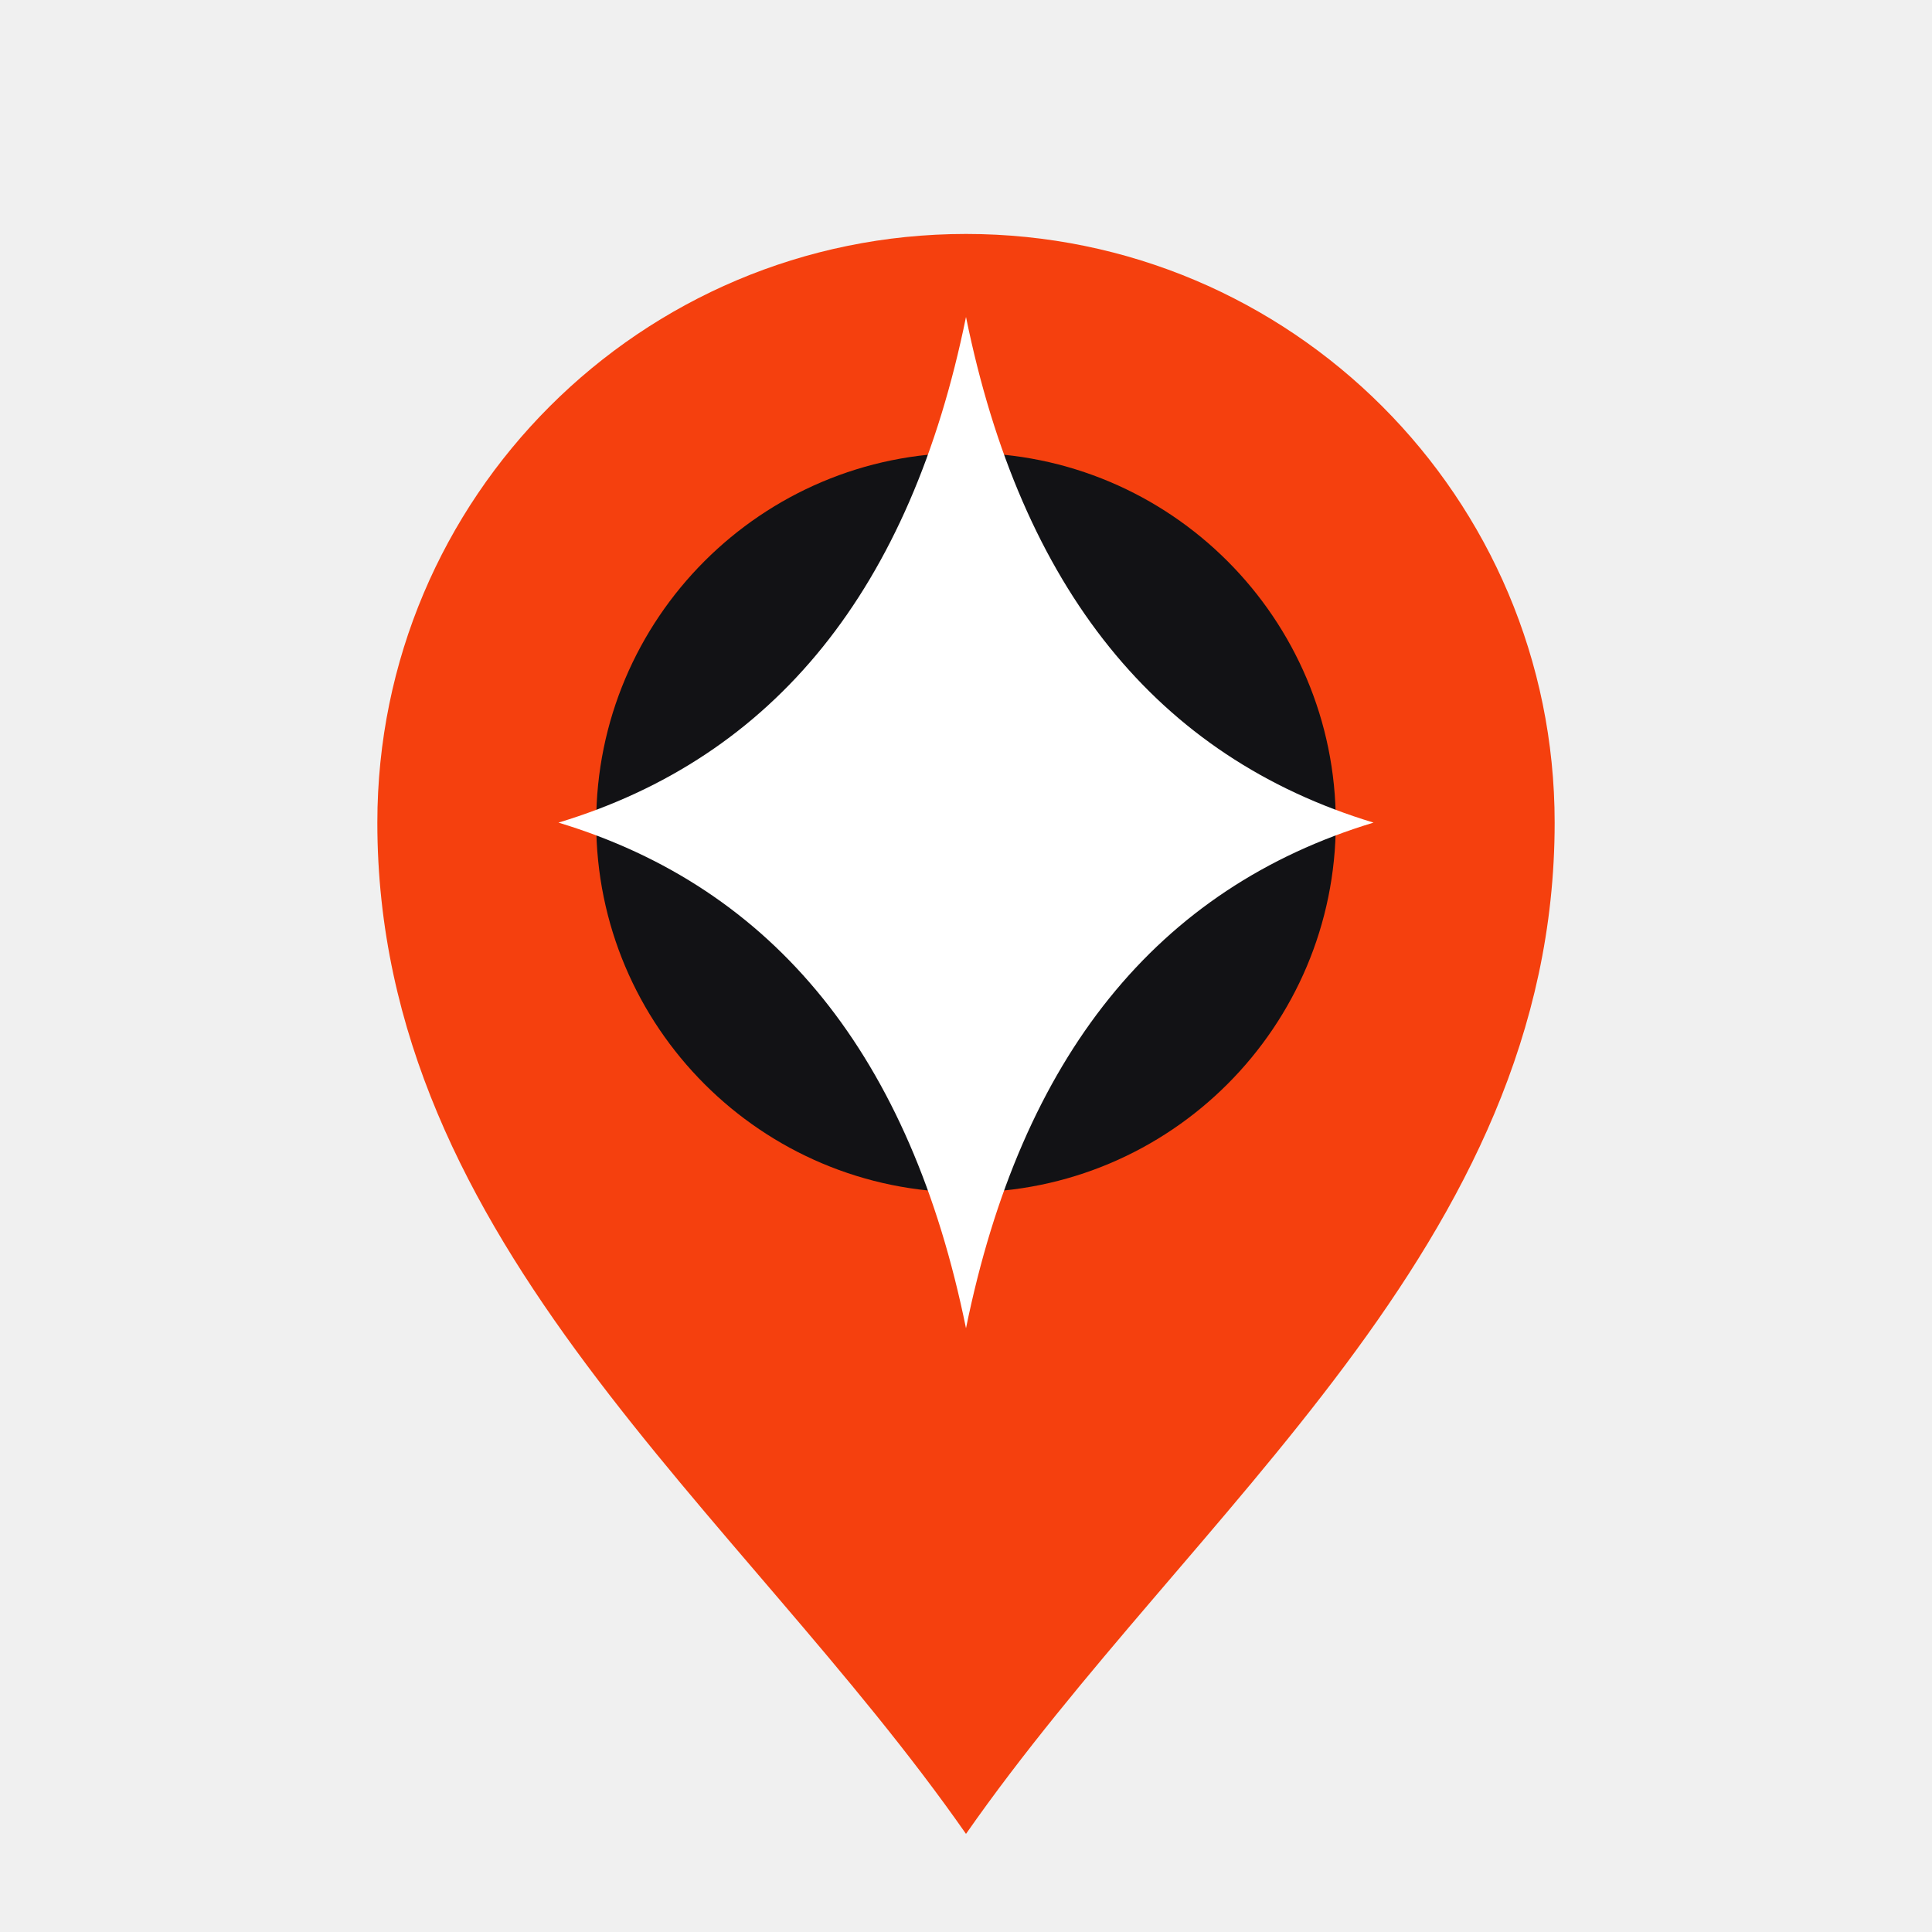
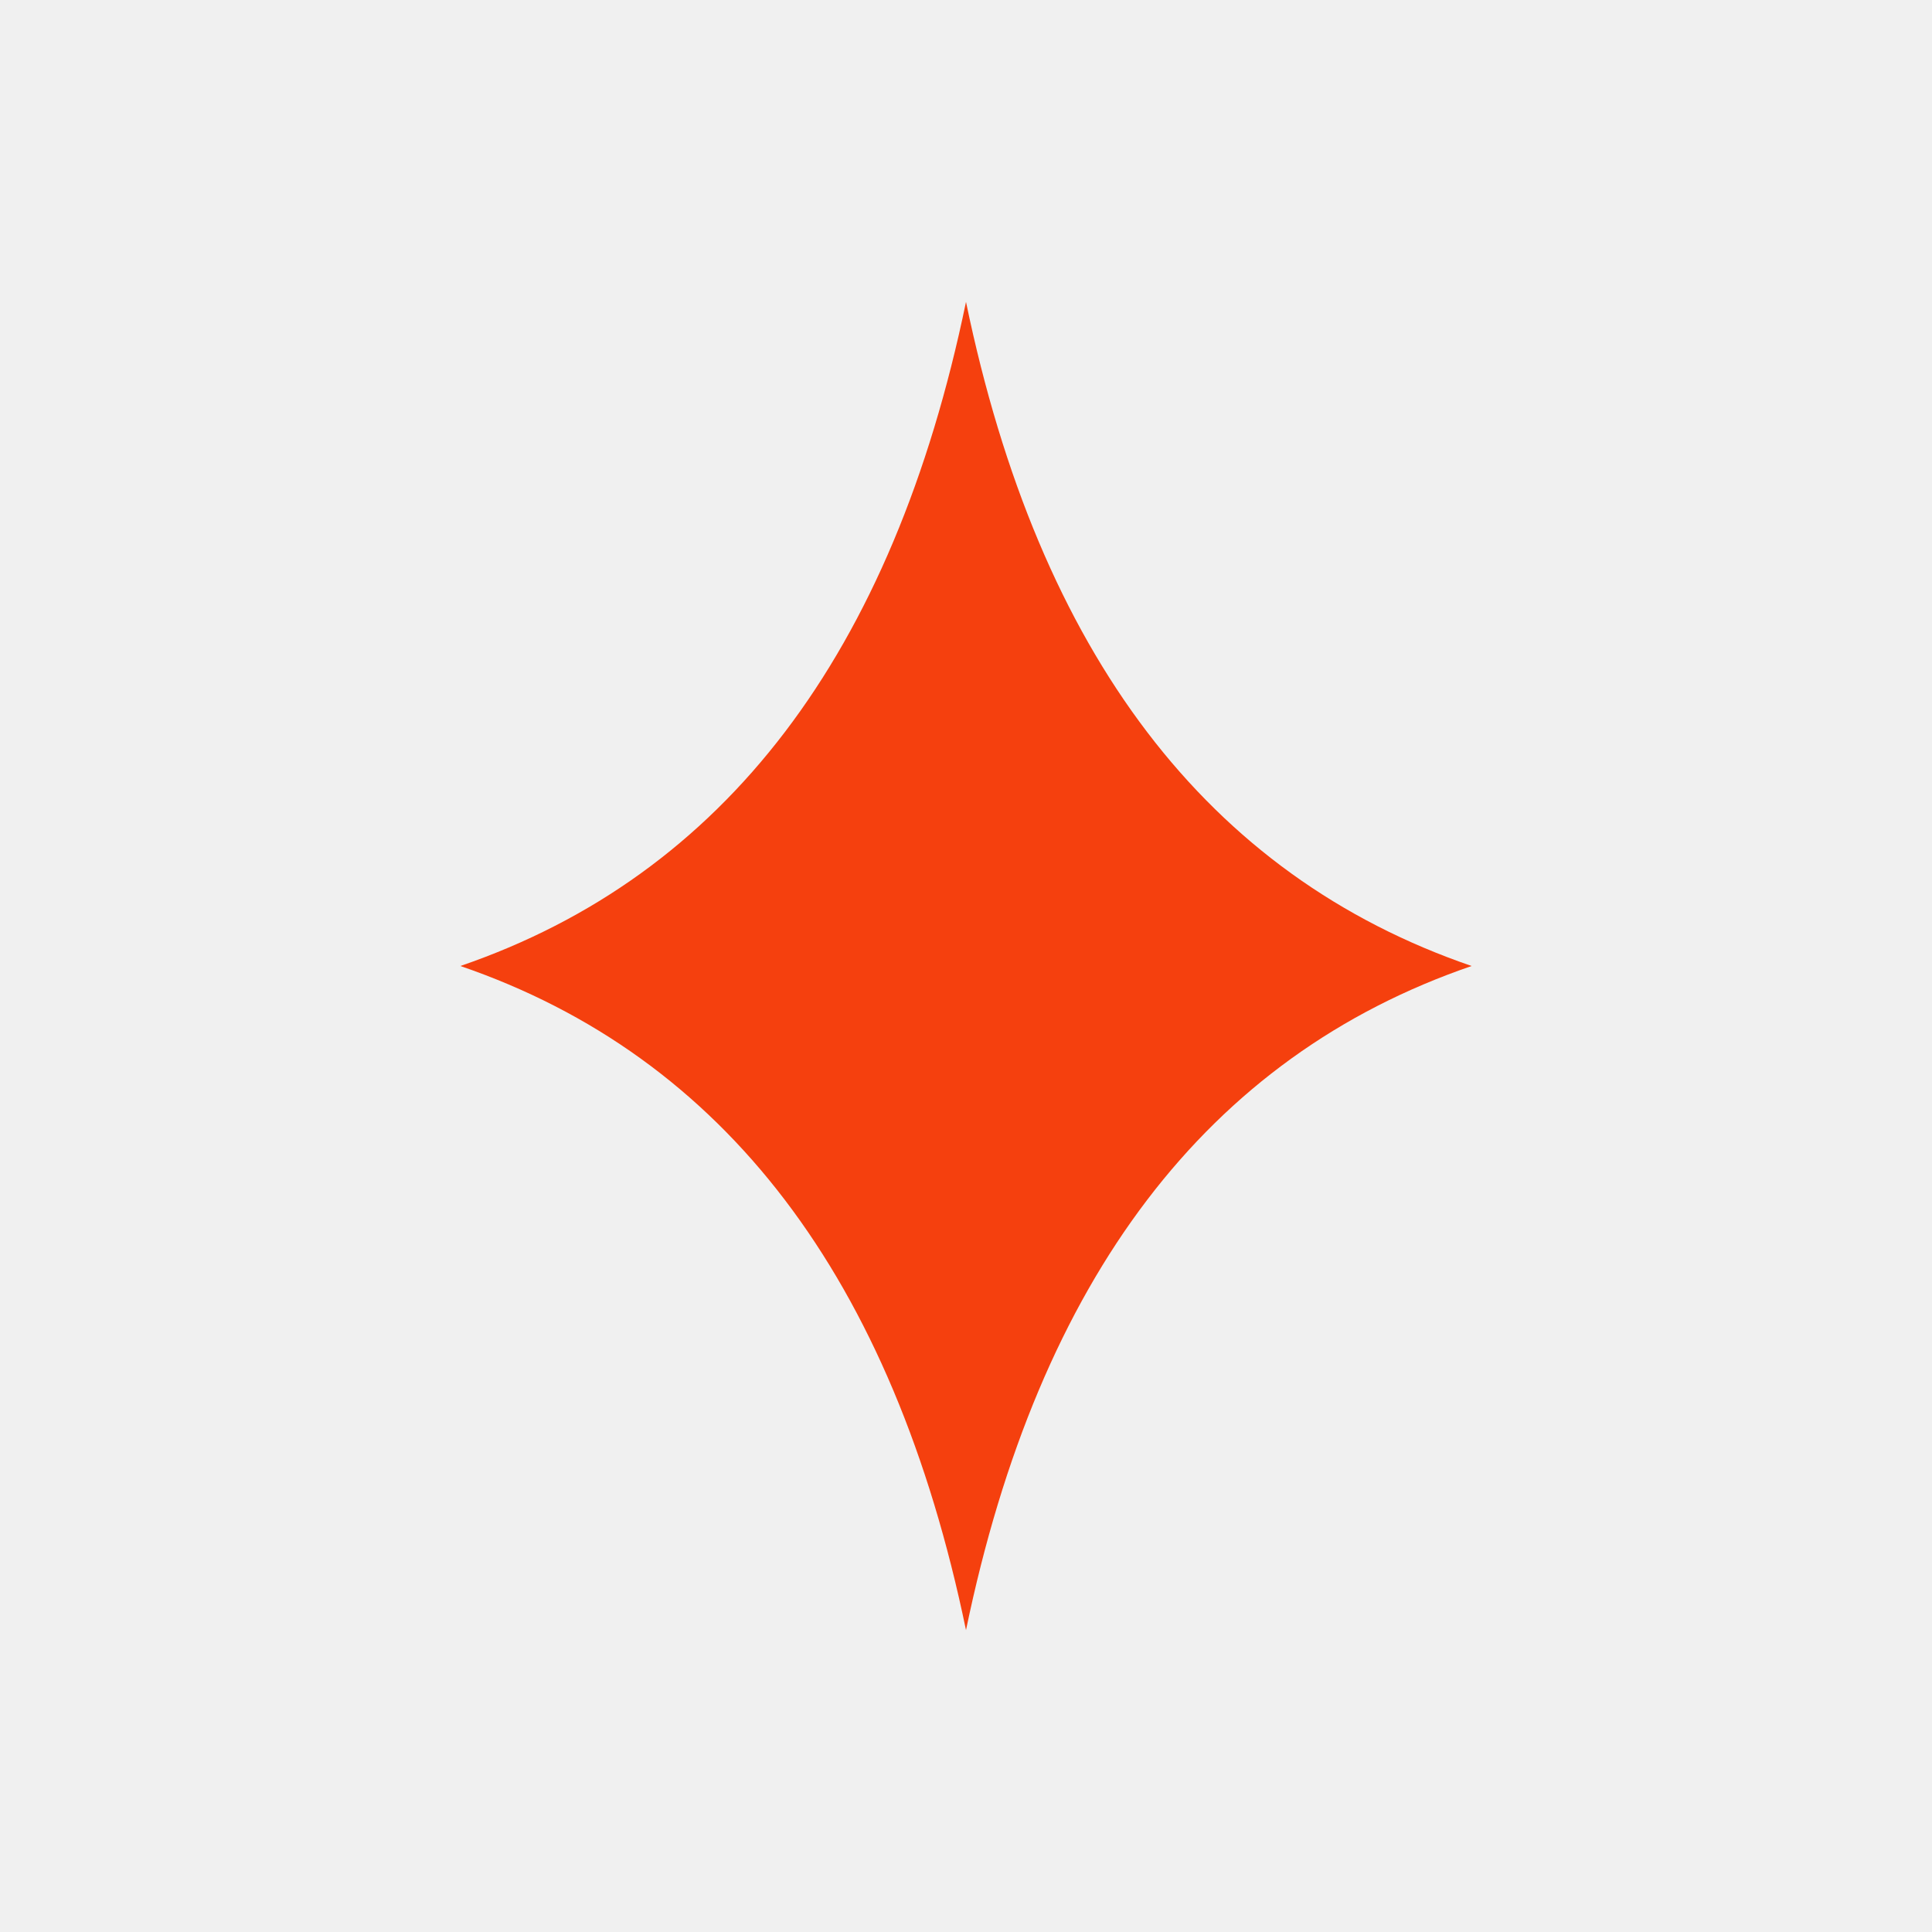
<svg xmlns="http://www.w3.org/2000/svg" viewBox="0 0 512 512" width="512" height="512">
-   <path fill="#F5400E" d="M256 486 C 196 400 100 330 100 218 a 156 156 0 1 1 312 0 C 412 330 316 400 256 486 Z" />
-   <circle cx="256" cy="218" r="98" fill="#121215" />
-   <path fill="#FFFFFF" d="M256 84 Q 278 192 364 218 Q 278 244 256 352 Q 234 244 148 218 Q 234 192 256 84 Z" />
+   <path fill="#F5400E" d="M256 80 Q 285 220 390 256 Q 285 292 256 432 Q 227 292 122 256 Q 227 220 256 80 Z" />
</svg>
